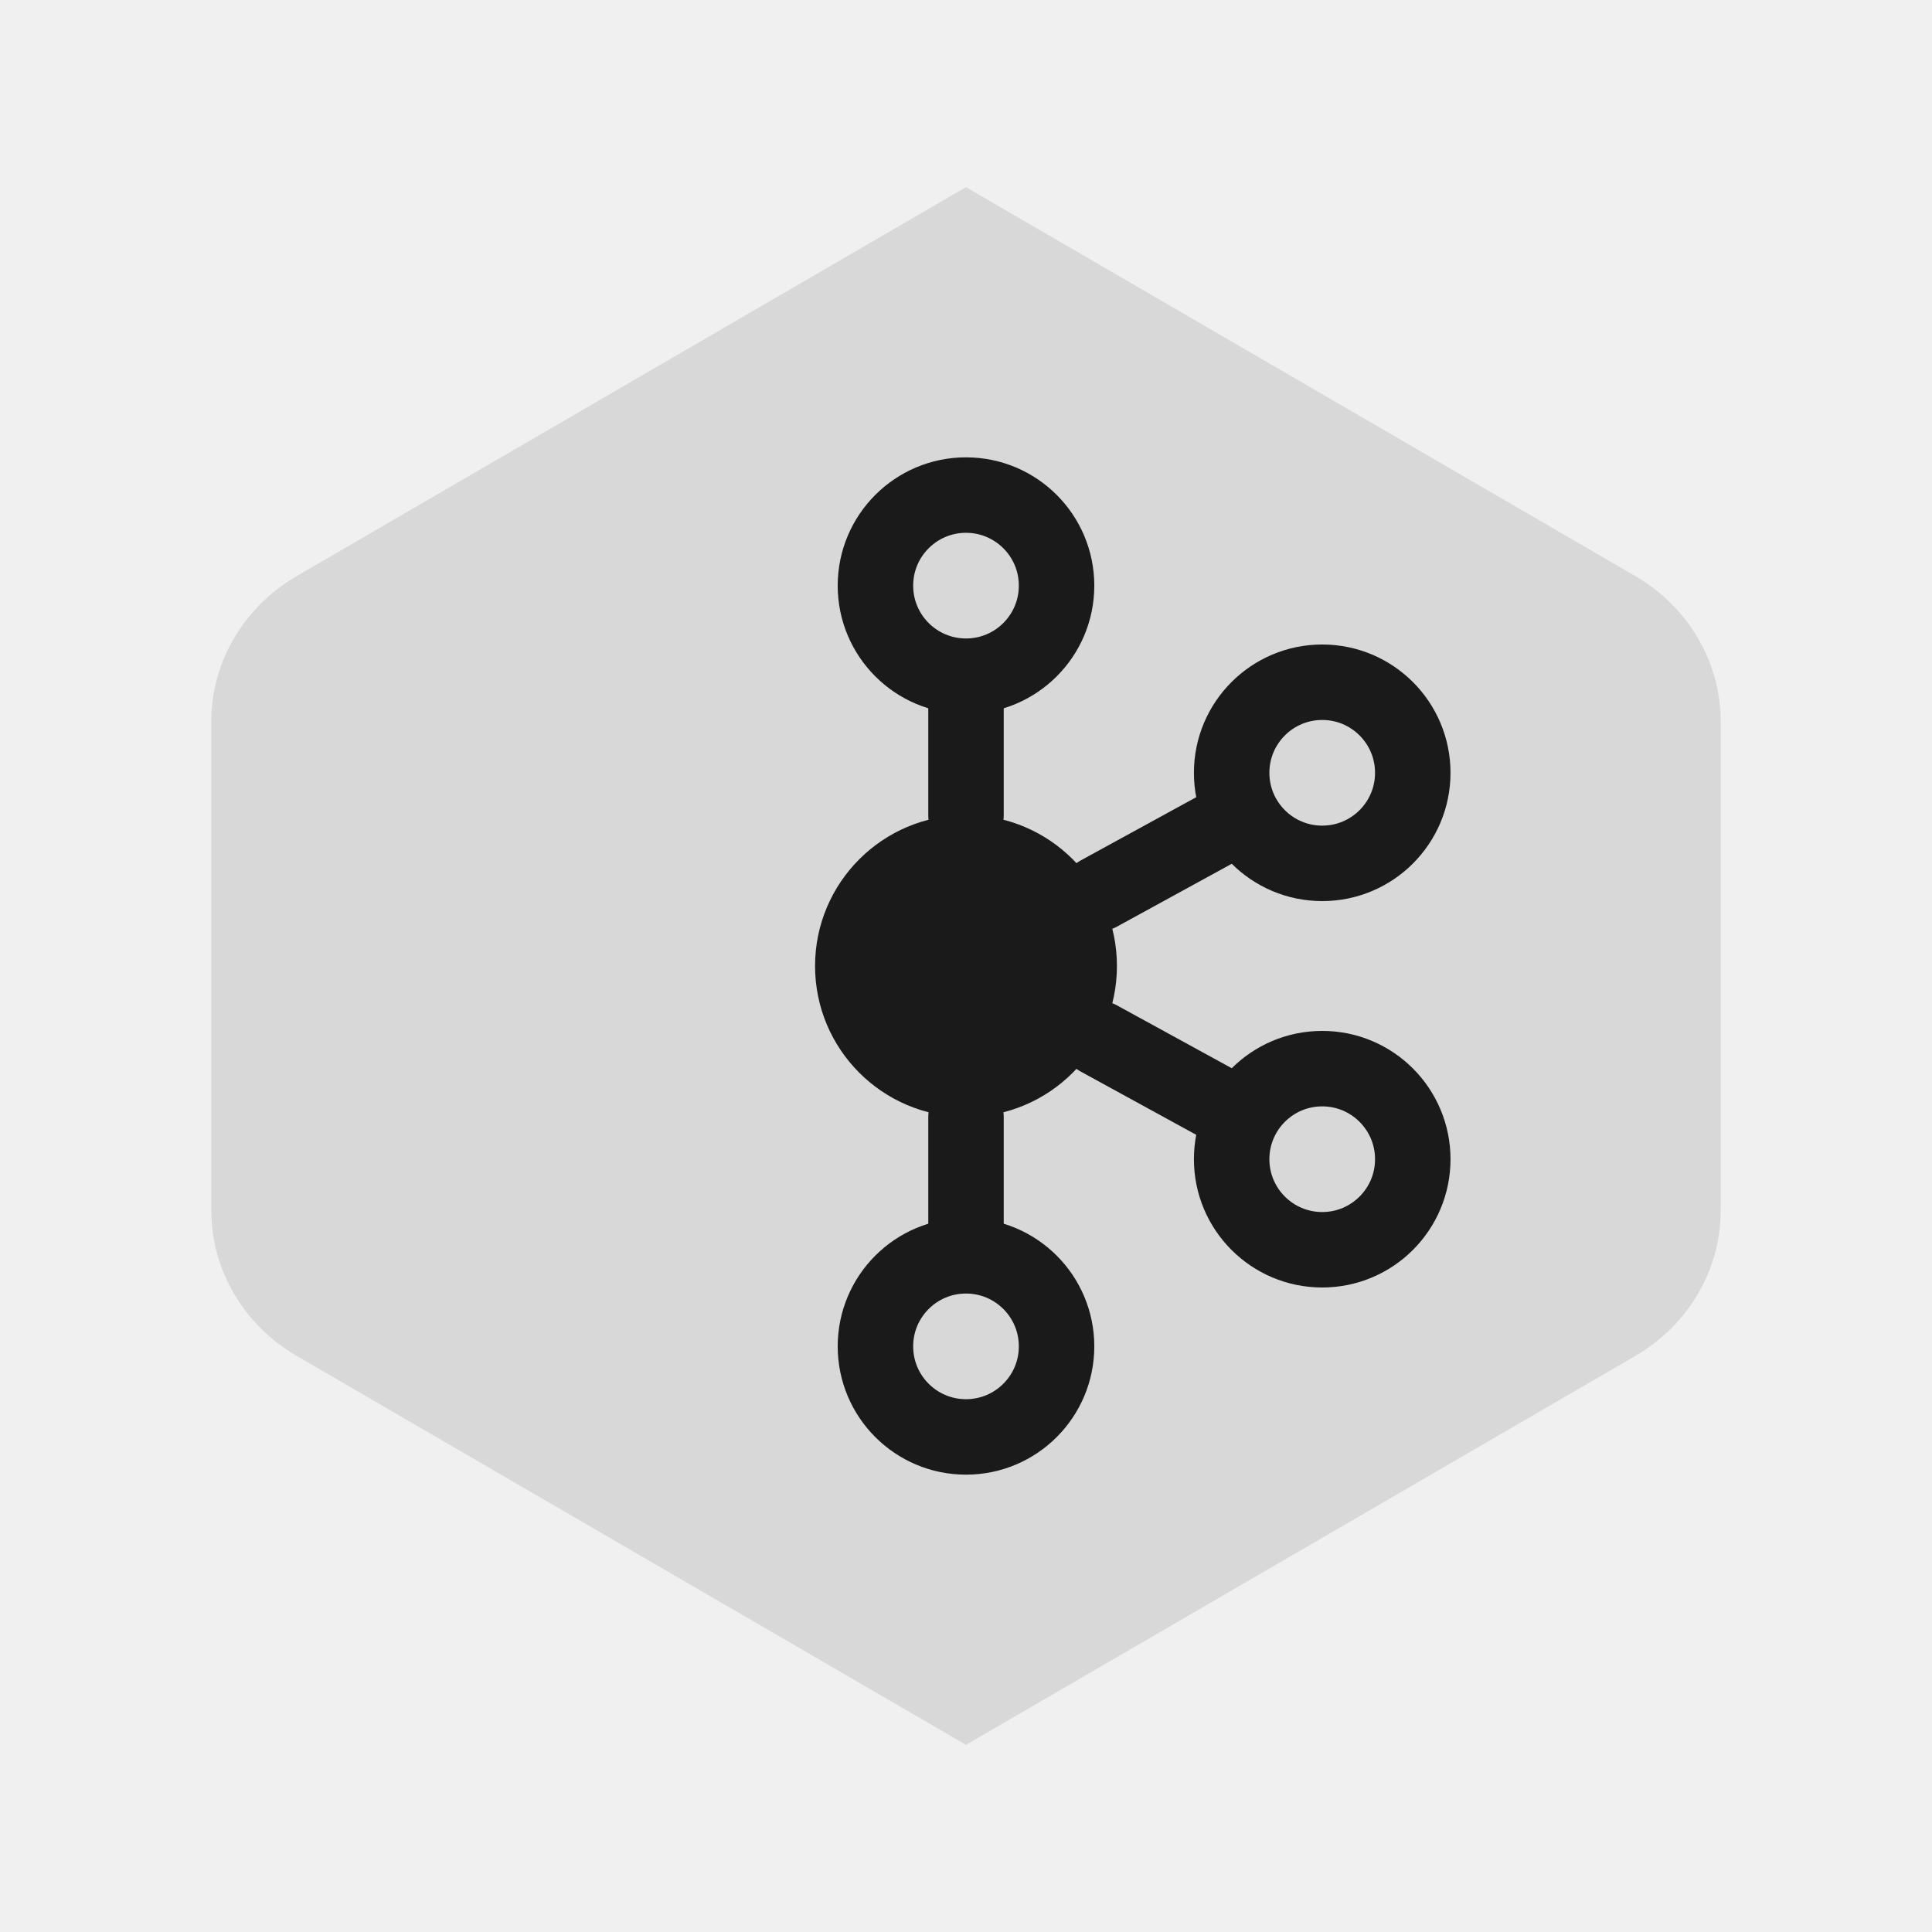
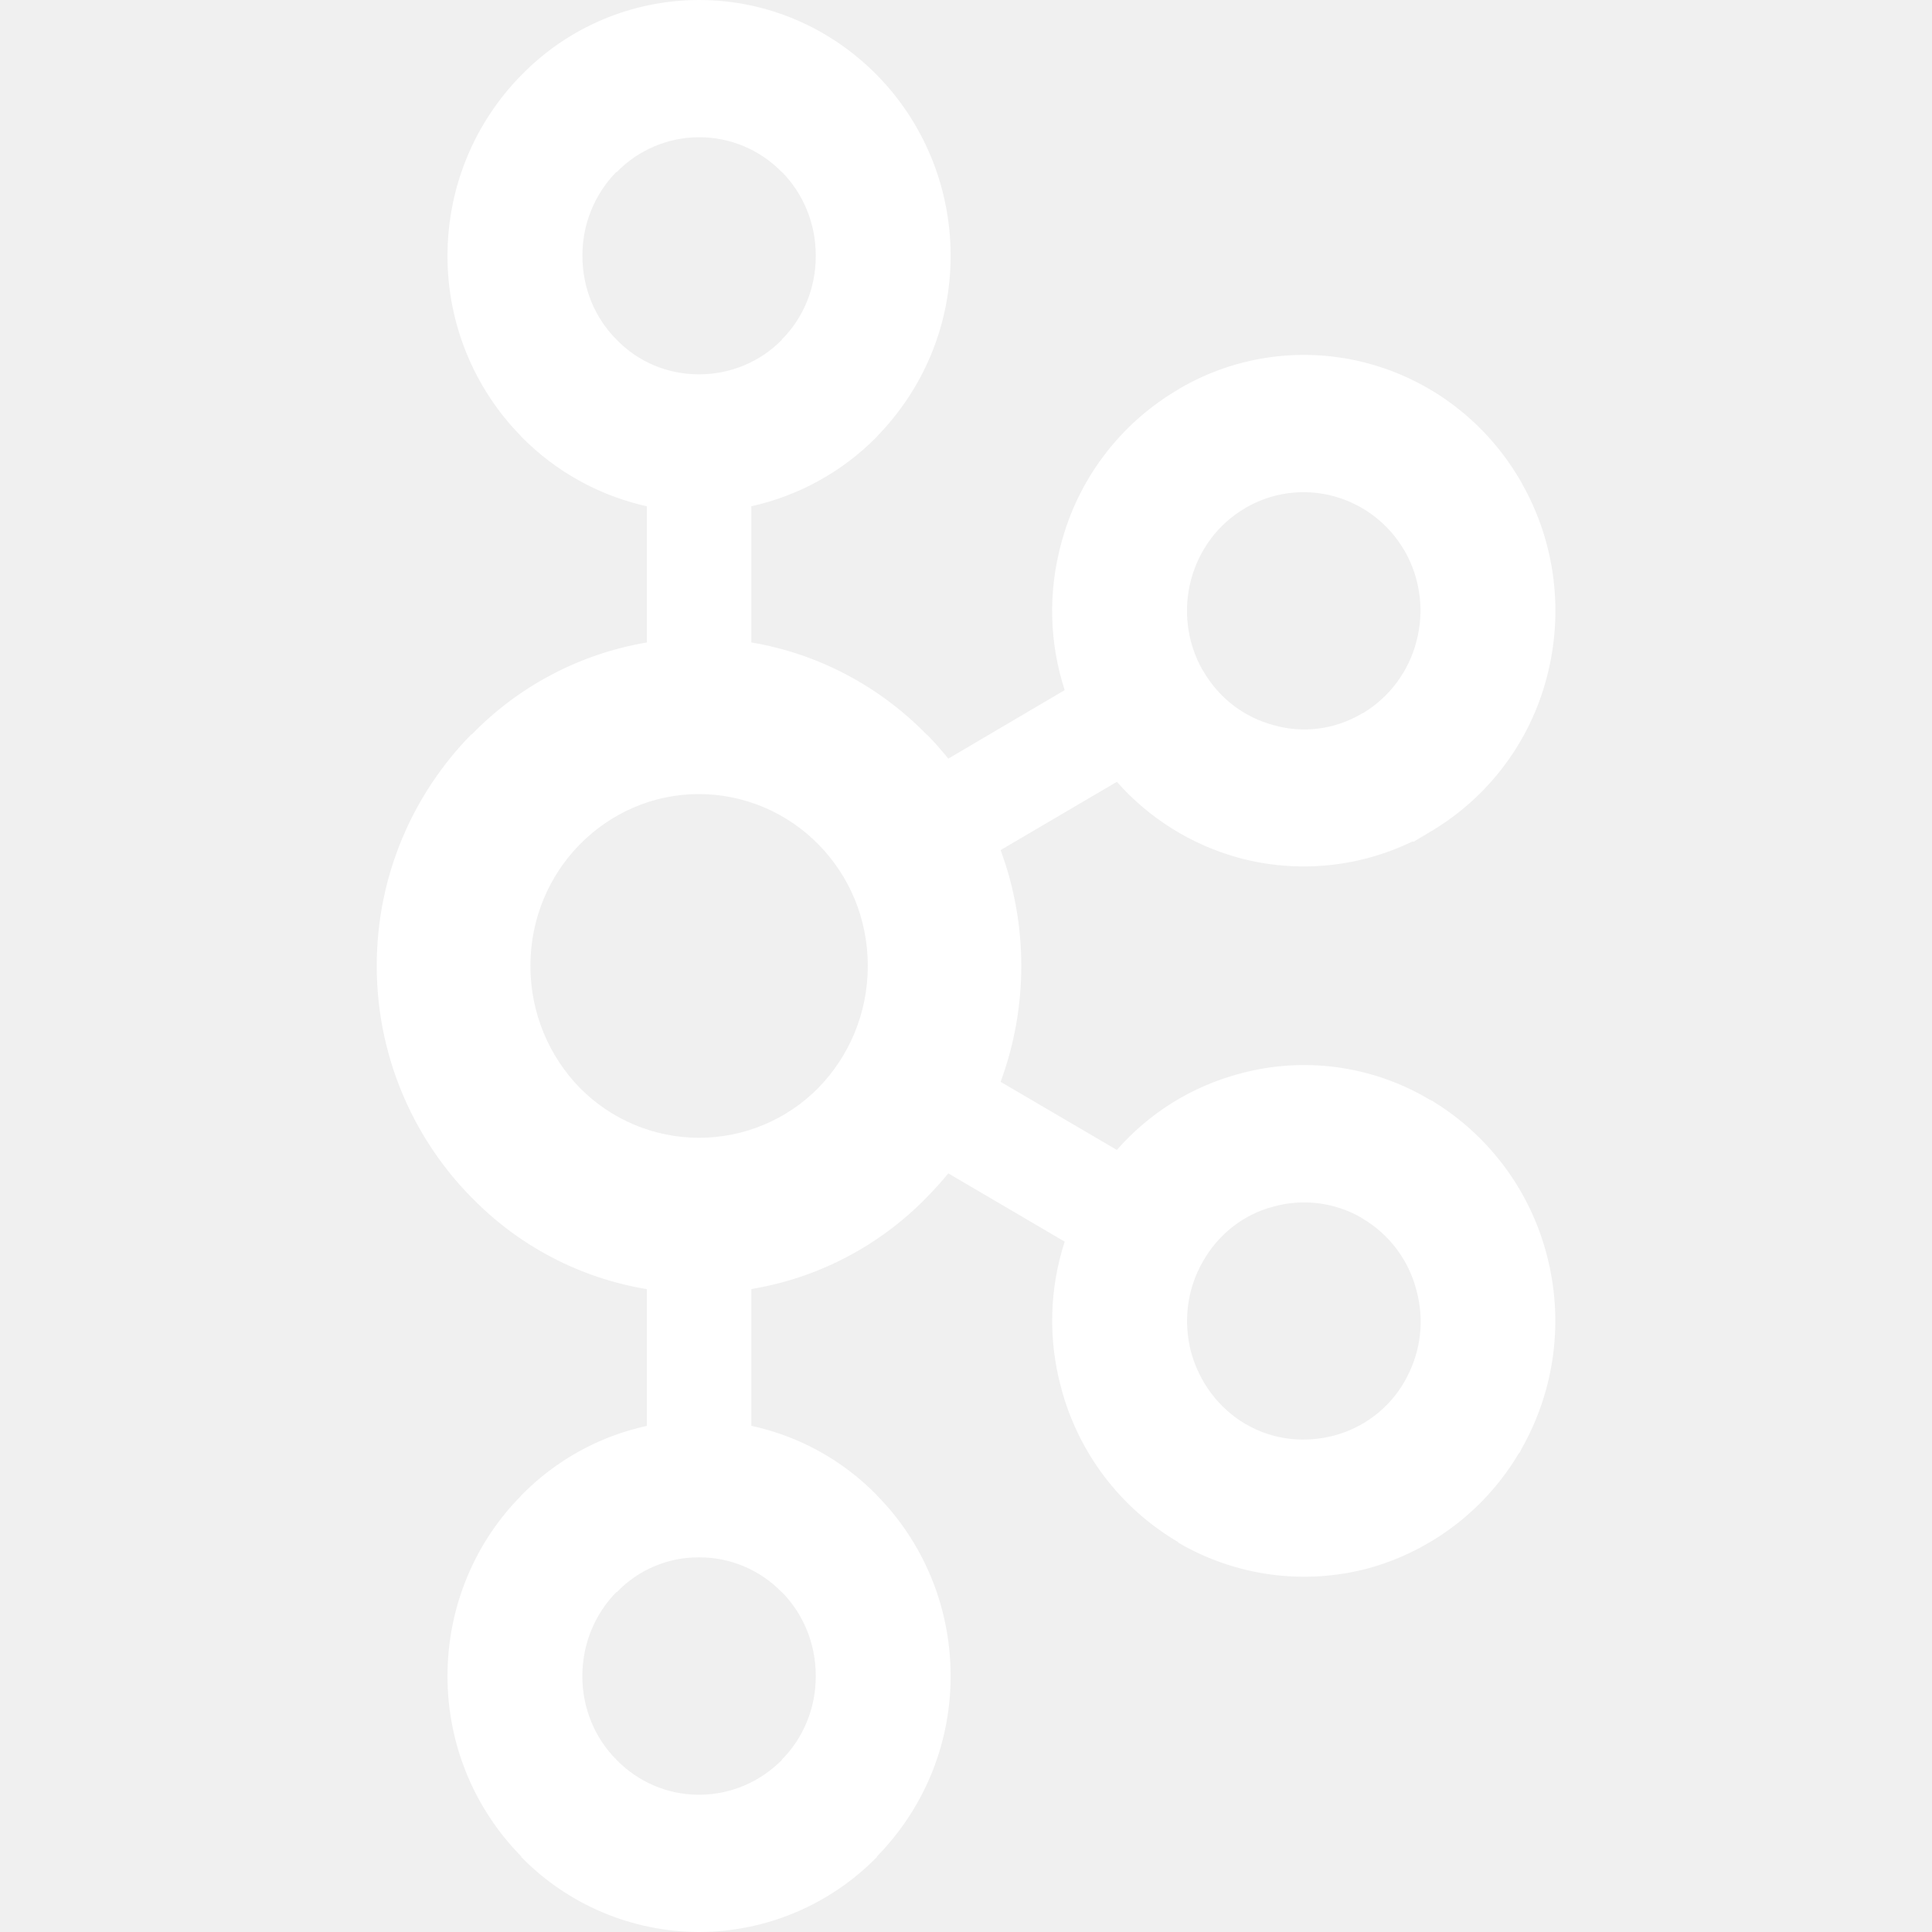
- <svg xmlns="http://www.w3.org/2000/svg" viewBox="0 0 64 64">
-   <path fill="#d8d8d8" d="m32 6.2 22.2 12.9c1.7 1 2.8 2.8 2.8 4.8v16.2c0 2-1.1 3.8-2.8 4.8L32 57.8 9.8 44.9c-1.7-1-2.8-2.8-2.8-4.8V23.9c0-2 1.1-3.8 2.8-4.8z" />
-   <g fill="none" stroke="#1a1a1a" stroke-linecap="round" stroke-width="2.5">
-     <circle cx="32" cy="32" r="5" fill="#1a1a1a" stroke="none" />
-     <circle cx="32" cy="19.4" r="3" />
-     <circle cx="32" cy="44.6" r="3" />
-     <circle cx="43.8" cy="25.6" r="3" />
-     <circle cx="43.8" cy="38.4" r="3" />
-     <path d="M32 27v-4.5M32 37v4.5m4.4-11.9 4.2-2.3m-4.2 7.1 4.2 2.3" />
-   </g>
+ <svg xmlns="http://www.w3.org/2000/svg" fill="#FFFFFF" viewBox="0 0 24 24">
+   <path d="M9.71 2.136a1.43 1.43 0 0 0-2.047 0h-.007a1.48 1.48 0 0 0-.421 1.042c0 .41.161.777.422 1.039l.007.007c.257.264.616.426 1.019.426.404 0 .766-.162 1.027-.426l.003-.007c.261-.262.421-.629.421-1.039 0-.408-.159-.777-.421-1.042H9.71zM8.683 22.295c.404 0 .766-.167 1.027-.429l.003-.008c.261-.261.421-.631.421-1.036 0-.41-.159-.778-.421-1.044H9.71a1.42 1.42 0 0 0-1.027-.432 1.4 1.4 0 0 0-1.02.432h-.007c-.26.266-.422.634-.422 1.044 0 .406.161.775.422 1.036l.007.008c.258.262.617.429 1.02.429zm7.89-4.462c.359-.096.683-.33.882-.684l.027-.052a1.47 1.47 0 0 0 .114-1.067 1.454 1.454 0 0 0-.675-.896l-.021-.014a1.425 1.425 0 0 0-1.078-.132c-.36.091-.684.335-.881.686-.2.349-.241.75-.146 1.119.099.363.33.691.675.896h.002c.346.203.737.239 1.101.144zm-6.405-7.342a2.083 2.083 0 0 0-1.485-.627c-.58 0-1.103.242-1.482.627-.378.385-.612.916-.612 1.507s.233 1.124.612 1.514a2.08 2.08 0 0 0 2.967 0c.379-.39.612-.923.612-1.514s-.233-1.122-.612-1.507zm-.835-2.51c.843.141 1.6.552 2.178 1.144h.004c.092.093.182.196.265.299l1.446-.851a3.176 3.176 0 0 1-.047-1.808 3.149 3.149 0 0 1 1.456-1.926l.025-.016a3.062 3.062 0 0 1 2.345-.306c.77.21 1.465.721 1.898 1.482v.002c.431.757.518 1.626.313 2.408a3.145 3.145 0 0 1-1.456 1.928l-.198.118h-.02a3.095 3.095 0 0 1-2.154.201 3.127 3.127 0 0 1-1.514-.944l-1.444.848a4.162 4.162 0 0 1 0 2.879l1.444.846c.413-.47.939-.789 1.514-.944a3.041 3.041 0 0 1 2.371.319l.048.023v.002a3.17 3.17 0 0 1 1.408 1.906 3.215 3.215 0 0 1-.313 2.405l-.026.053-.003-.005a3.147 3.147 0 0 1-1.867 1.436 3.096 3.096 0 0 1-2.371-.318v-.006a3.156 3.156 0 0 1-1.456-1.927 3.175 3.175 0 0 1 .047-1.805l-1.446-.848a3.905 3.905 0 0 1-.265.294l-.004.005a3.938 3.938 0 0 1-2.178 1.138v1.699a3.09 3.09 0 0 1 1.56.862l.002.004c.565.572.914 1.368.914 2.243 0 .873-.35 1.664-.914 2.239l-.002.009a3.1 3.1 0 0 1-2.21.931 3.1 3.1 0 0 1-2.206-.93h-.002v-.009a3.186 3.186 0 0 1-.916-2.239c0-.875.35-1.672.916-2.243v-.004h.002a3.1 3.1 0 0 1 1.558-.862v-1.699a3.926 3.926 0 0 1-2.176-1.138l-.006-.005a4.098 4.098 0 0 1-1.173-2.874c0-1.122.452-2.136 1.173-2.872h.006a3.947 3.947 0 0 1 2.176-1.144V6.289a3.137 3.137 0 0 1-1.558-.864h-.002v-.004a3.192 3.192 0 0 1-.916-2.243c0-.871.35-1.669.916-2.243l.002-.002A3.084 3.084 0 0 1 8.683 0c.861 0 1.641.355 2.21.932v.002h.002c.565.574.914 1.372.914 2.243 0 .876-.35 1.667-.914 2.243l-.002.005a3.142 3.142 0 0 1-1.56.864v1.692zm8.121-1.129l-.012-.019a1.452 1.452 0 0 0-.87-.668 1.43 1.43 0 0 0-1.103.146h.002c-.347.2-.58.529-.677.896-.095.365-.054.768.146 1.119l.007.009c.2.347.519.579.874.673.357.103.755.059 1.098-.144l.019-.009a1.47 1.47 0 0 0 .657-.885 1.493 1.493 0 0 0-.141-1.118" />
</svg>
